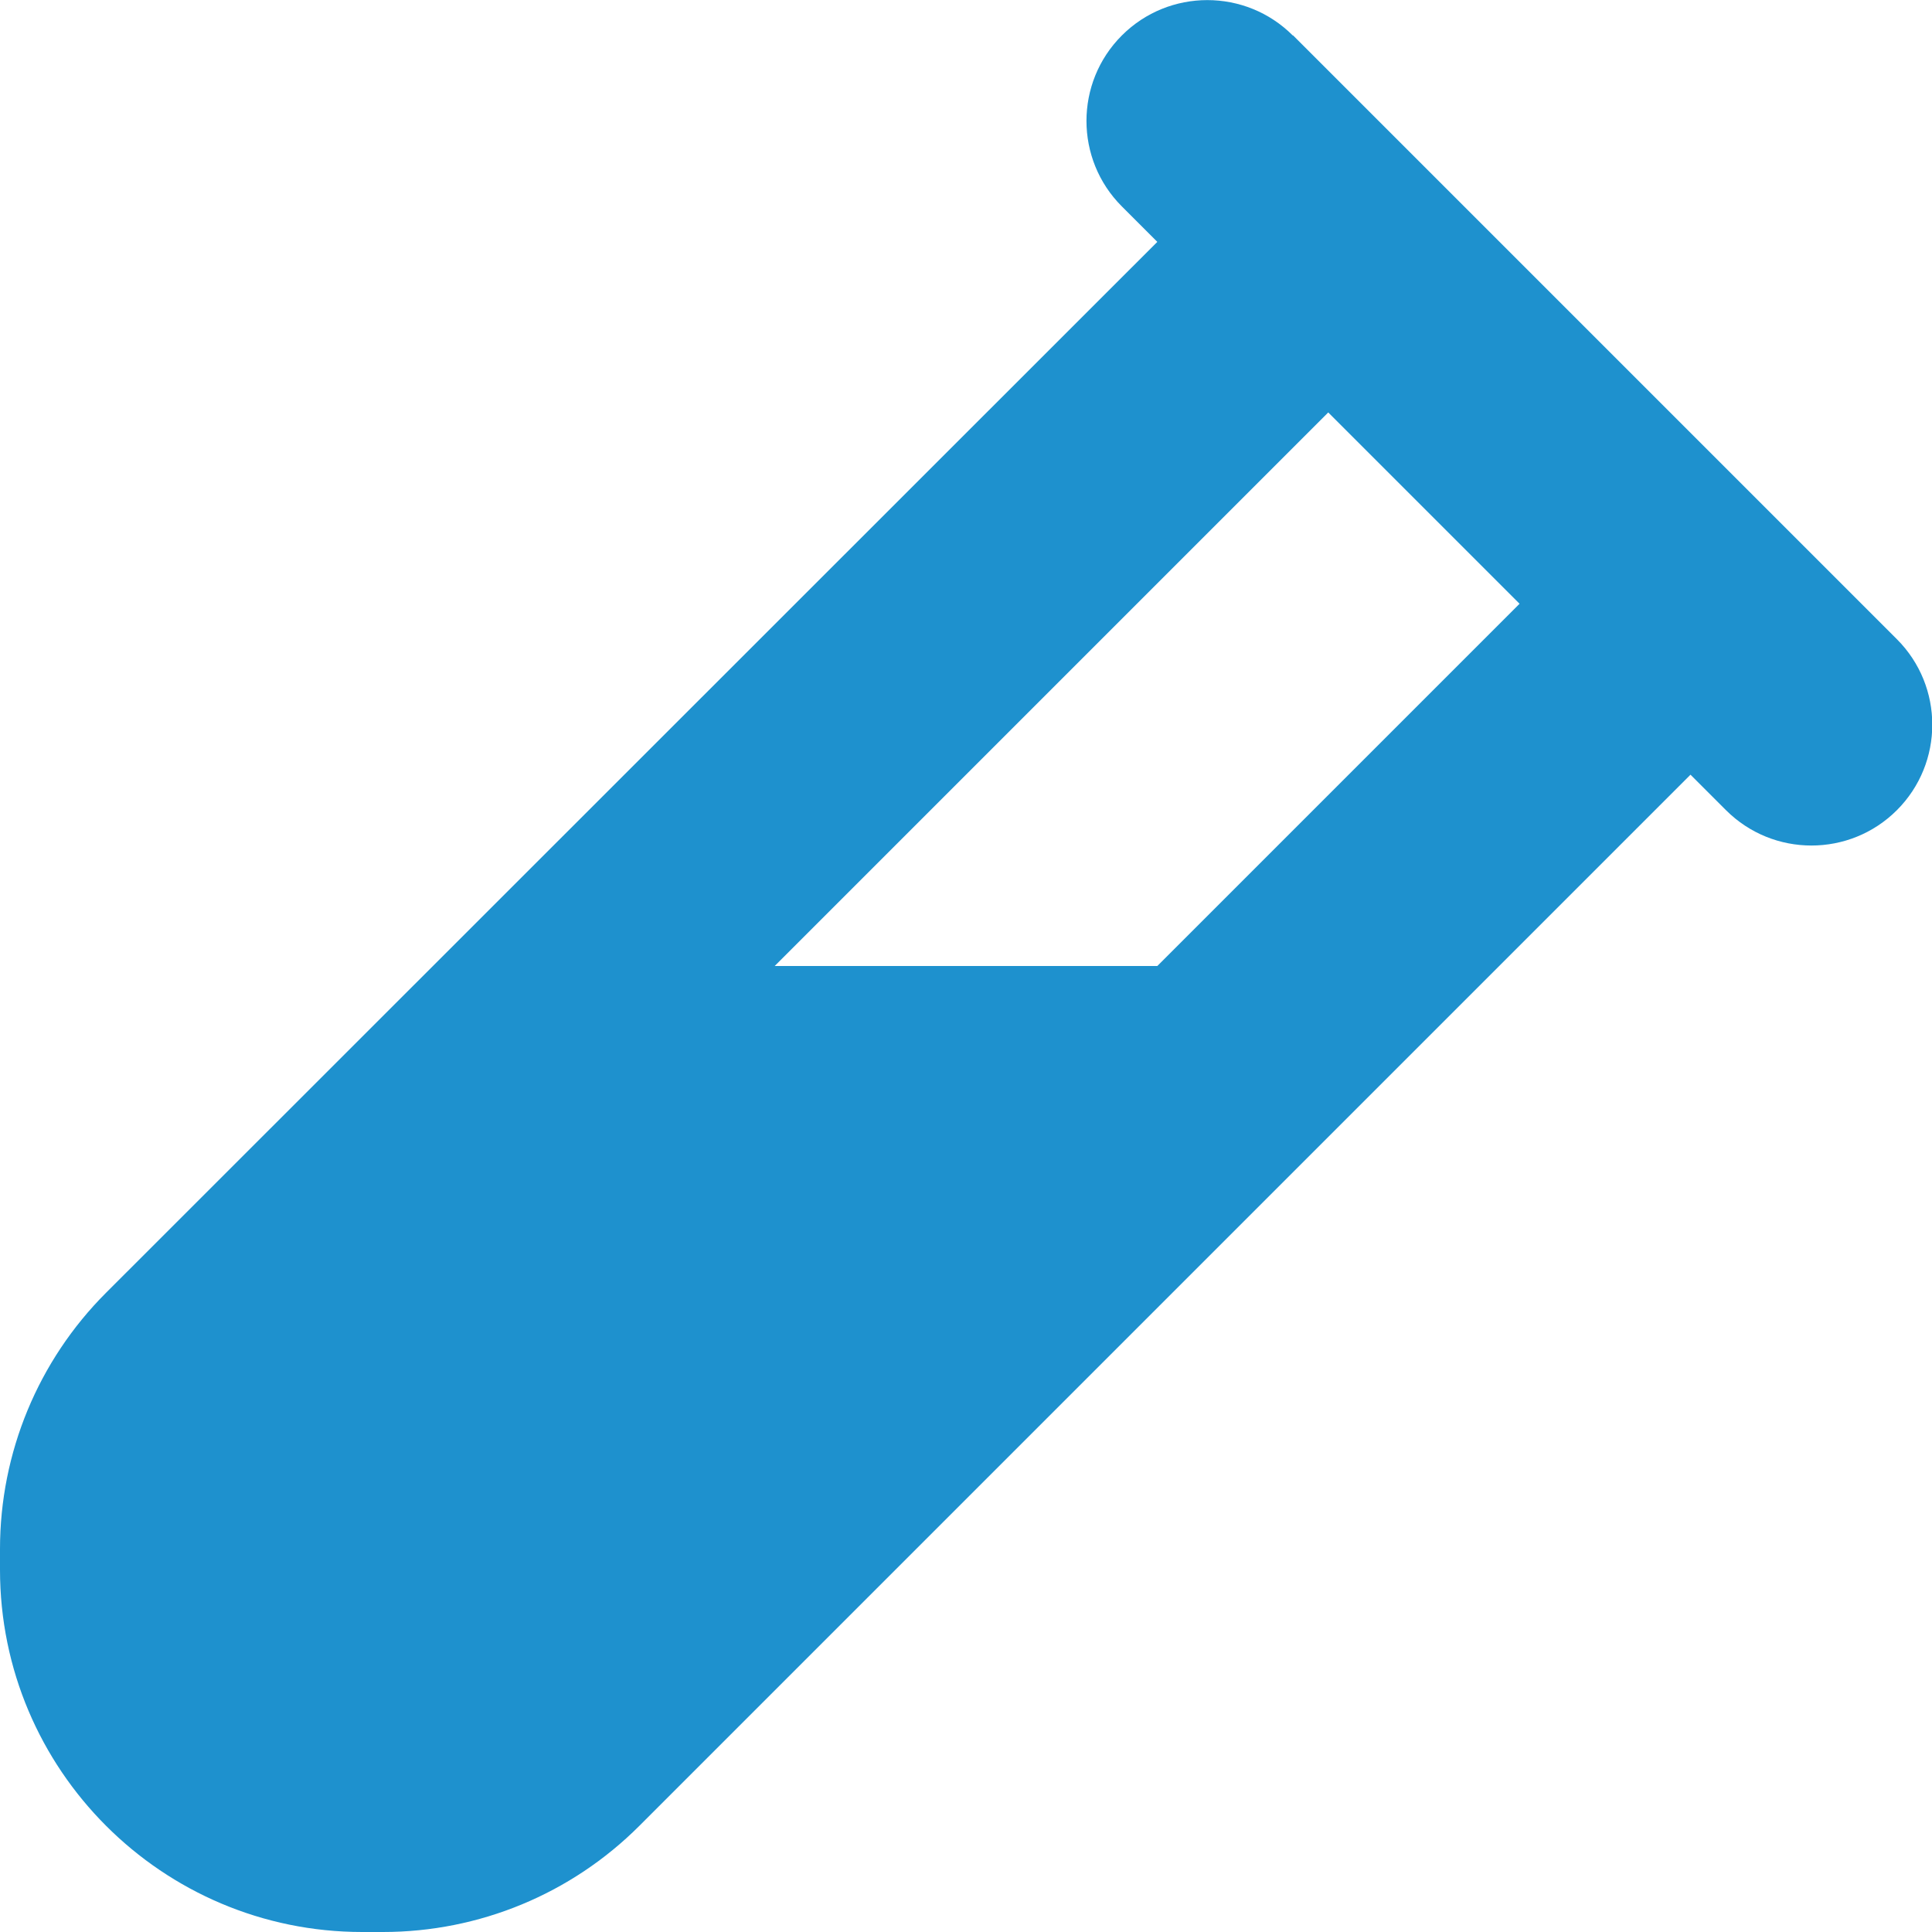
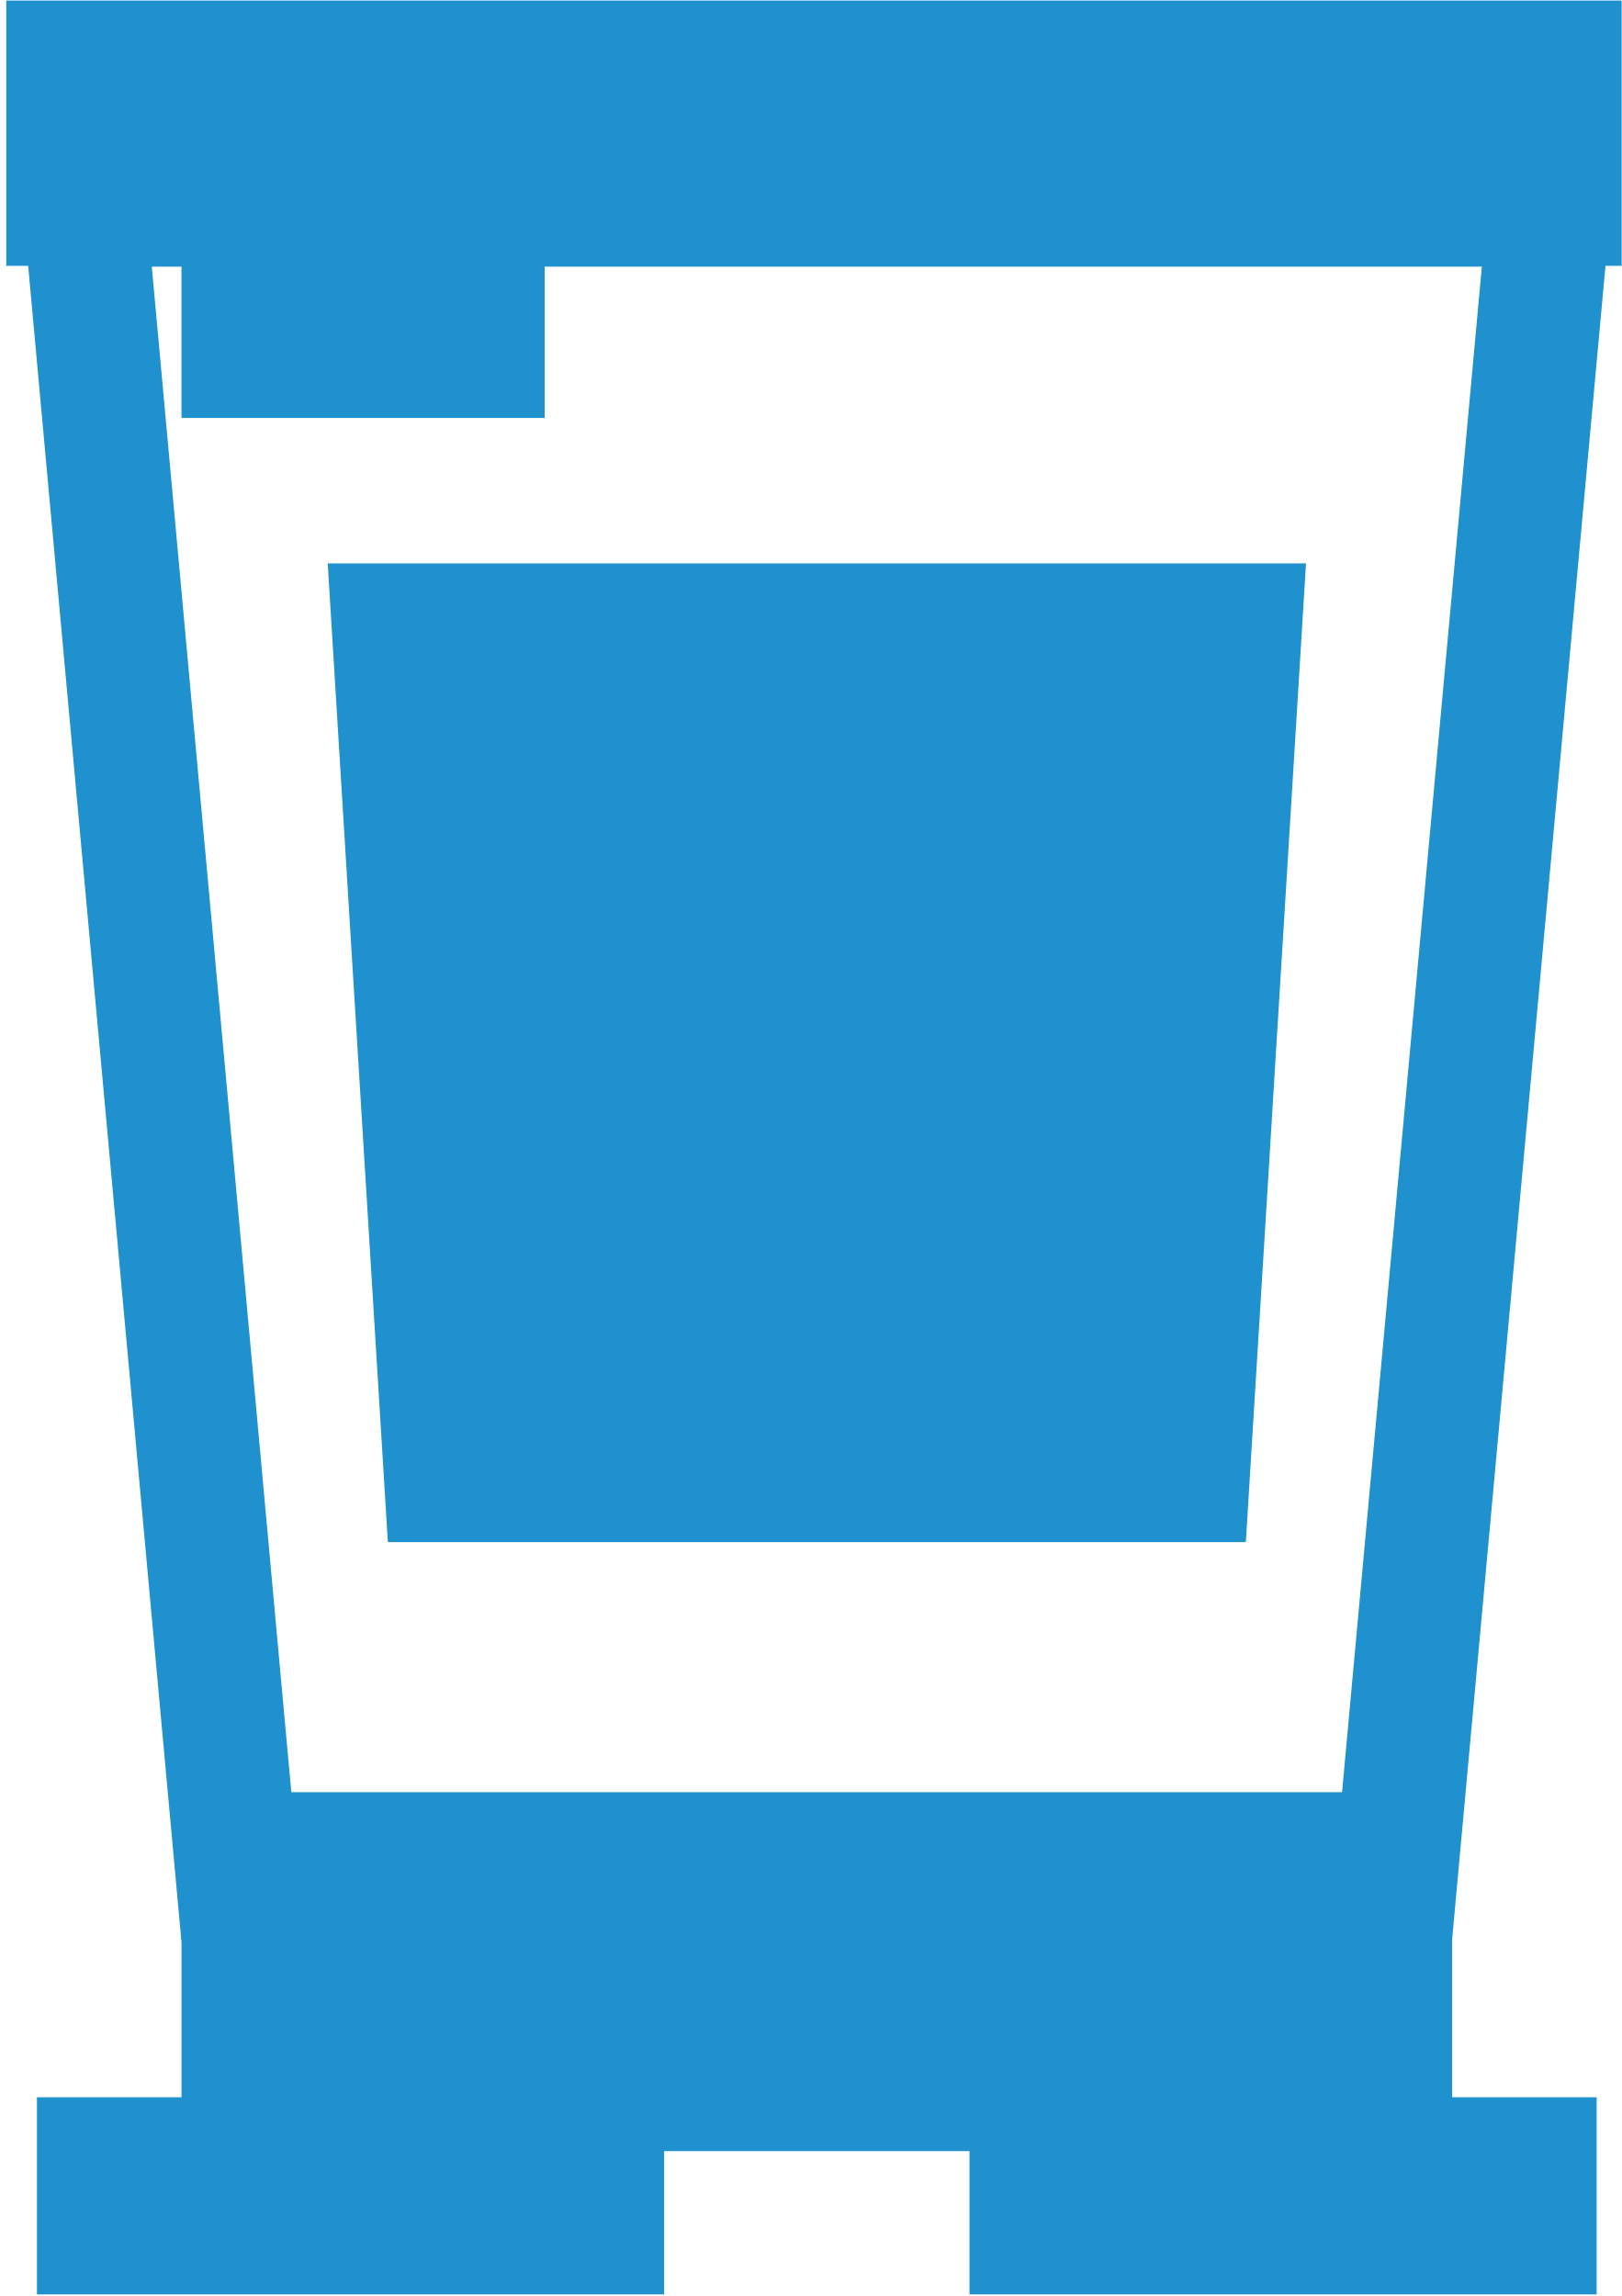
- <svg xmlns="http://www.w3.org/2000/svg" viewBox="0 0 512 512">
-   <path fill="#1e91ce" d="M342.6 9.4c-12.5-12.5-32.8-12.5-45.3 0s-12.5 32.8 0 45.3l9.4 9.4L28.1 342.6C10.1 360.6 0 385 0 410.5L0 416c0 53 43 96 96 96l5.5 0c25.5 0 49.9-10.1 67.9-28.1L448 205.3l9.4 9.4c12.5 12.5 32.8 12.5 45.3 0s12.5-32.8 0-45.3l-32-32-96-96-32-32zM205.3 256L352 109.3 402.7 160l-96 96-101.5 0z" />
+ <svg xmlns="http://www.w3.org/2000/svg" width="100%" height="100%" viewBox="0 0 137 194" version="1.1" xml:space="preserve" style="fill-rule:evenodd;clip-rule:evenodd;">
+   <g transform="matrix(1,0,0,1,-20381,-8307)">
+     <g id="Artboard3" transform="matrix(1,0,0,1,-0.574774,-0.0505324)">
+       <rect x="20381.6" y="8307.05" width="136.988" height="193.867" style="fill:none;" />
+       <clipPath id="_clip1">
+         <rect x="20381.6" y="8307.05" width="136.988" height="193.867" />
+       </clipPath>
+       <g clip-path="url(#_clip1)">
+         <g transform="matrix(1,0,0,1,20450.6,8404.03)">
+           <g transform="matrix(1,0,0,1,-68.494,-96.9334)">
+             <clipPath id="_clip2">
+               <rect x="0" y="0" width="136.988" height="193.867" />
+             </clipPath>
+             <g clip-path="url(#_clip2)">
+               <g id="Layer-1" transform="matrix(11.811,0,0,11.811,-8092.86,-6246.27)">
+                 <g id="path5-2-9-9-8-7-8-04" transform="matrix(1,0,0,1.01445,0,-7.83408)">
+                   <path d="M686.85,542.28L685.755,530.478L696.235,530.478L695.138,542.28L686.85,542.28Z" style="fill:none;fill-rule:nonzero;stroke:rgb(30,145,206);stroke-width:0.88px;" />
+                 </g>
+                 <rect id="rect2-32-2-8-1-5-6-4" x="685.196" y="528.851" width="11.598" height="1.899" style="fill:rgb(30,145,206);" />
+                 <g id="g5-4-0-9-1-0-0-4" transform="matrix(0.512012,0,0,0.512012,609.857,464.279)">
+                   <g id="g4-2-8-6-9-67-3-2">
+                     <rect id="rect3-8-1-6-8-6-7-7" x="149.593" y="151.149" width="17.752" height="5.015" style="fill:rgb(30,145,206);" />
+                     <rect id="rect4-88-6-4-9-6-0-1" x="147.573" y="155.412" width="8.762" height="2.758" style="fill:rgb(30,145,206);" />
+                     <rect id="rect4-8-3-1-3-7-2-9-9" x="160.602" y="155.412" width="8.762" height="2.758" style="fill:rgb(30,145,206);" />
+                   </g>
+                 </g>
+                 <rect id="rect5" x="686.45" y="530.017" width="2.598" height="1.821" style="fill:rgb(30,145,206);" />
+                 <g transform="matrix(0.155833,0,0,0.175145,680.94,522.903)">
+                   <path d="M86.98,56.955L84.218,96.933L44.833,96.933L42.072,56.955L86.98,56.955Z" style="fill:rgb(30,145,206);" />
+                 </g>
+               </g>
+             </g>
+           </g>
+         </g>
+       </g>
+     </g>
+   </g>
</svg>
